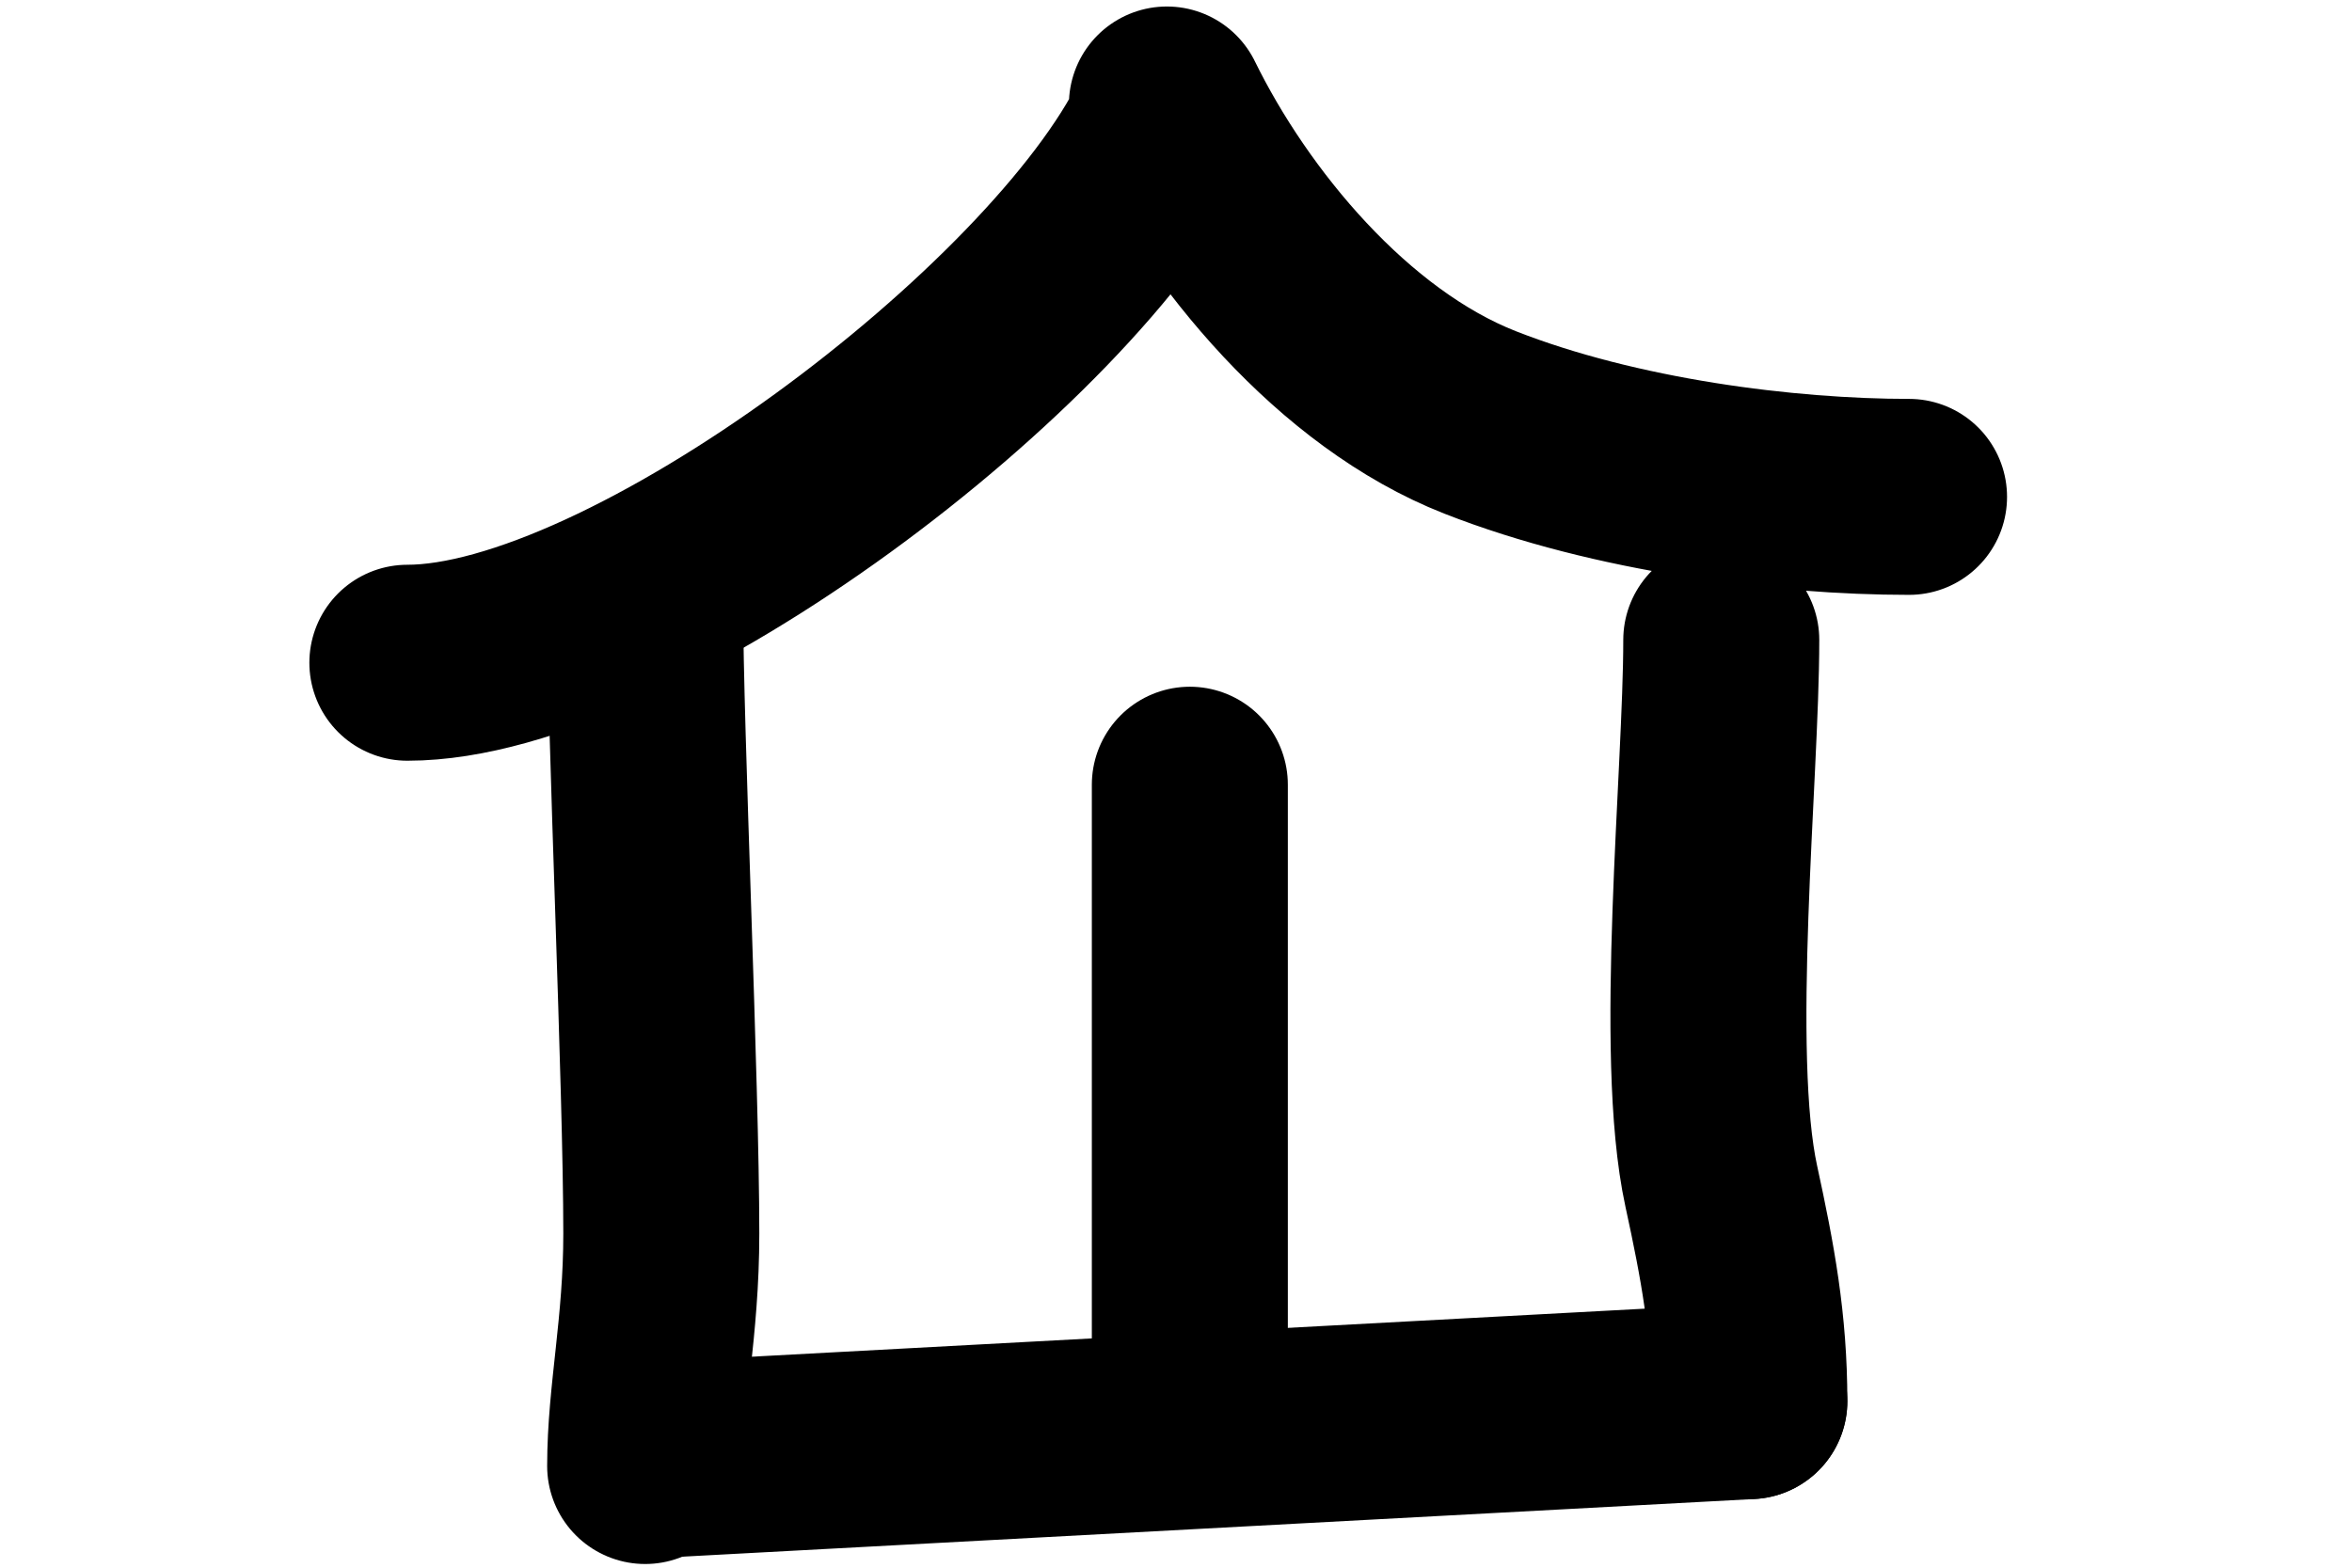
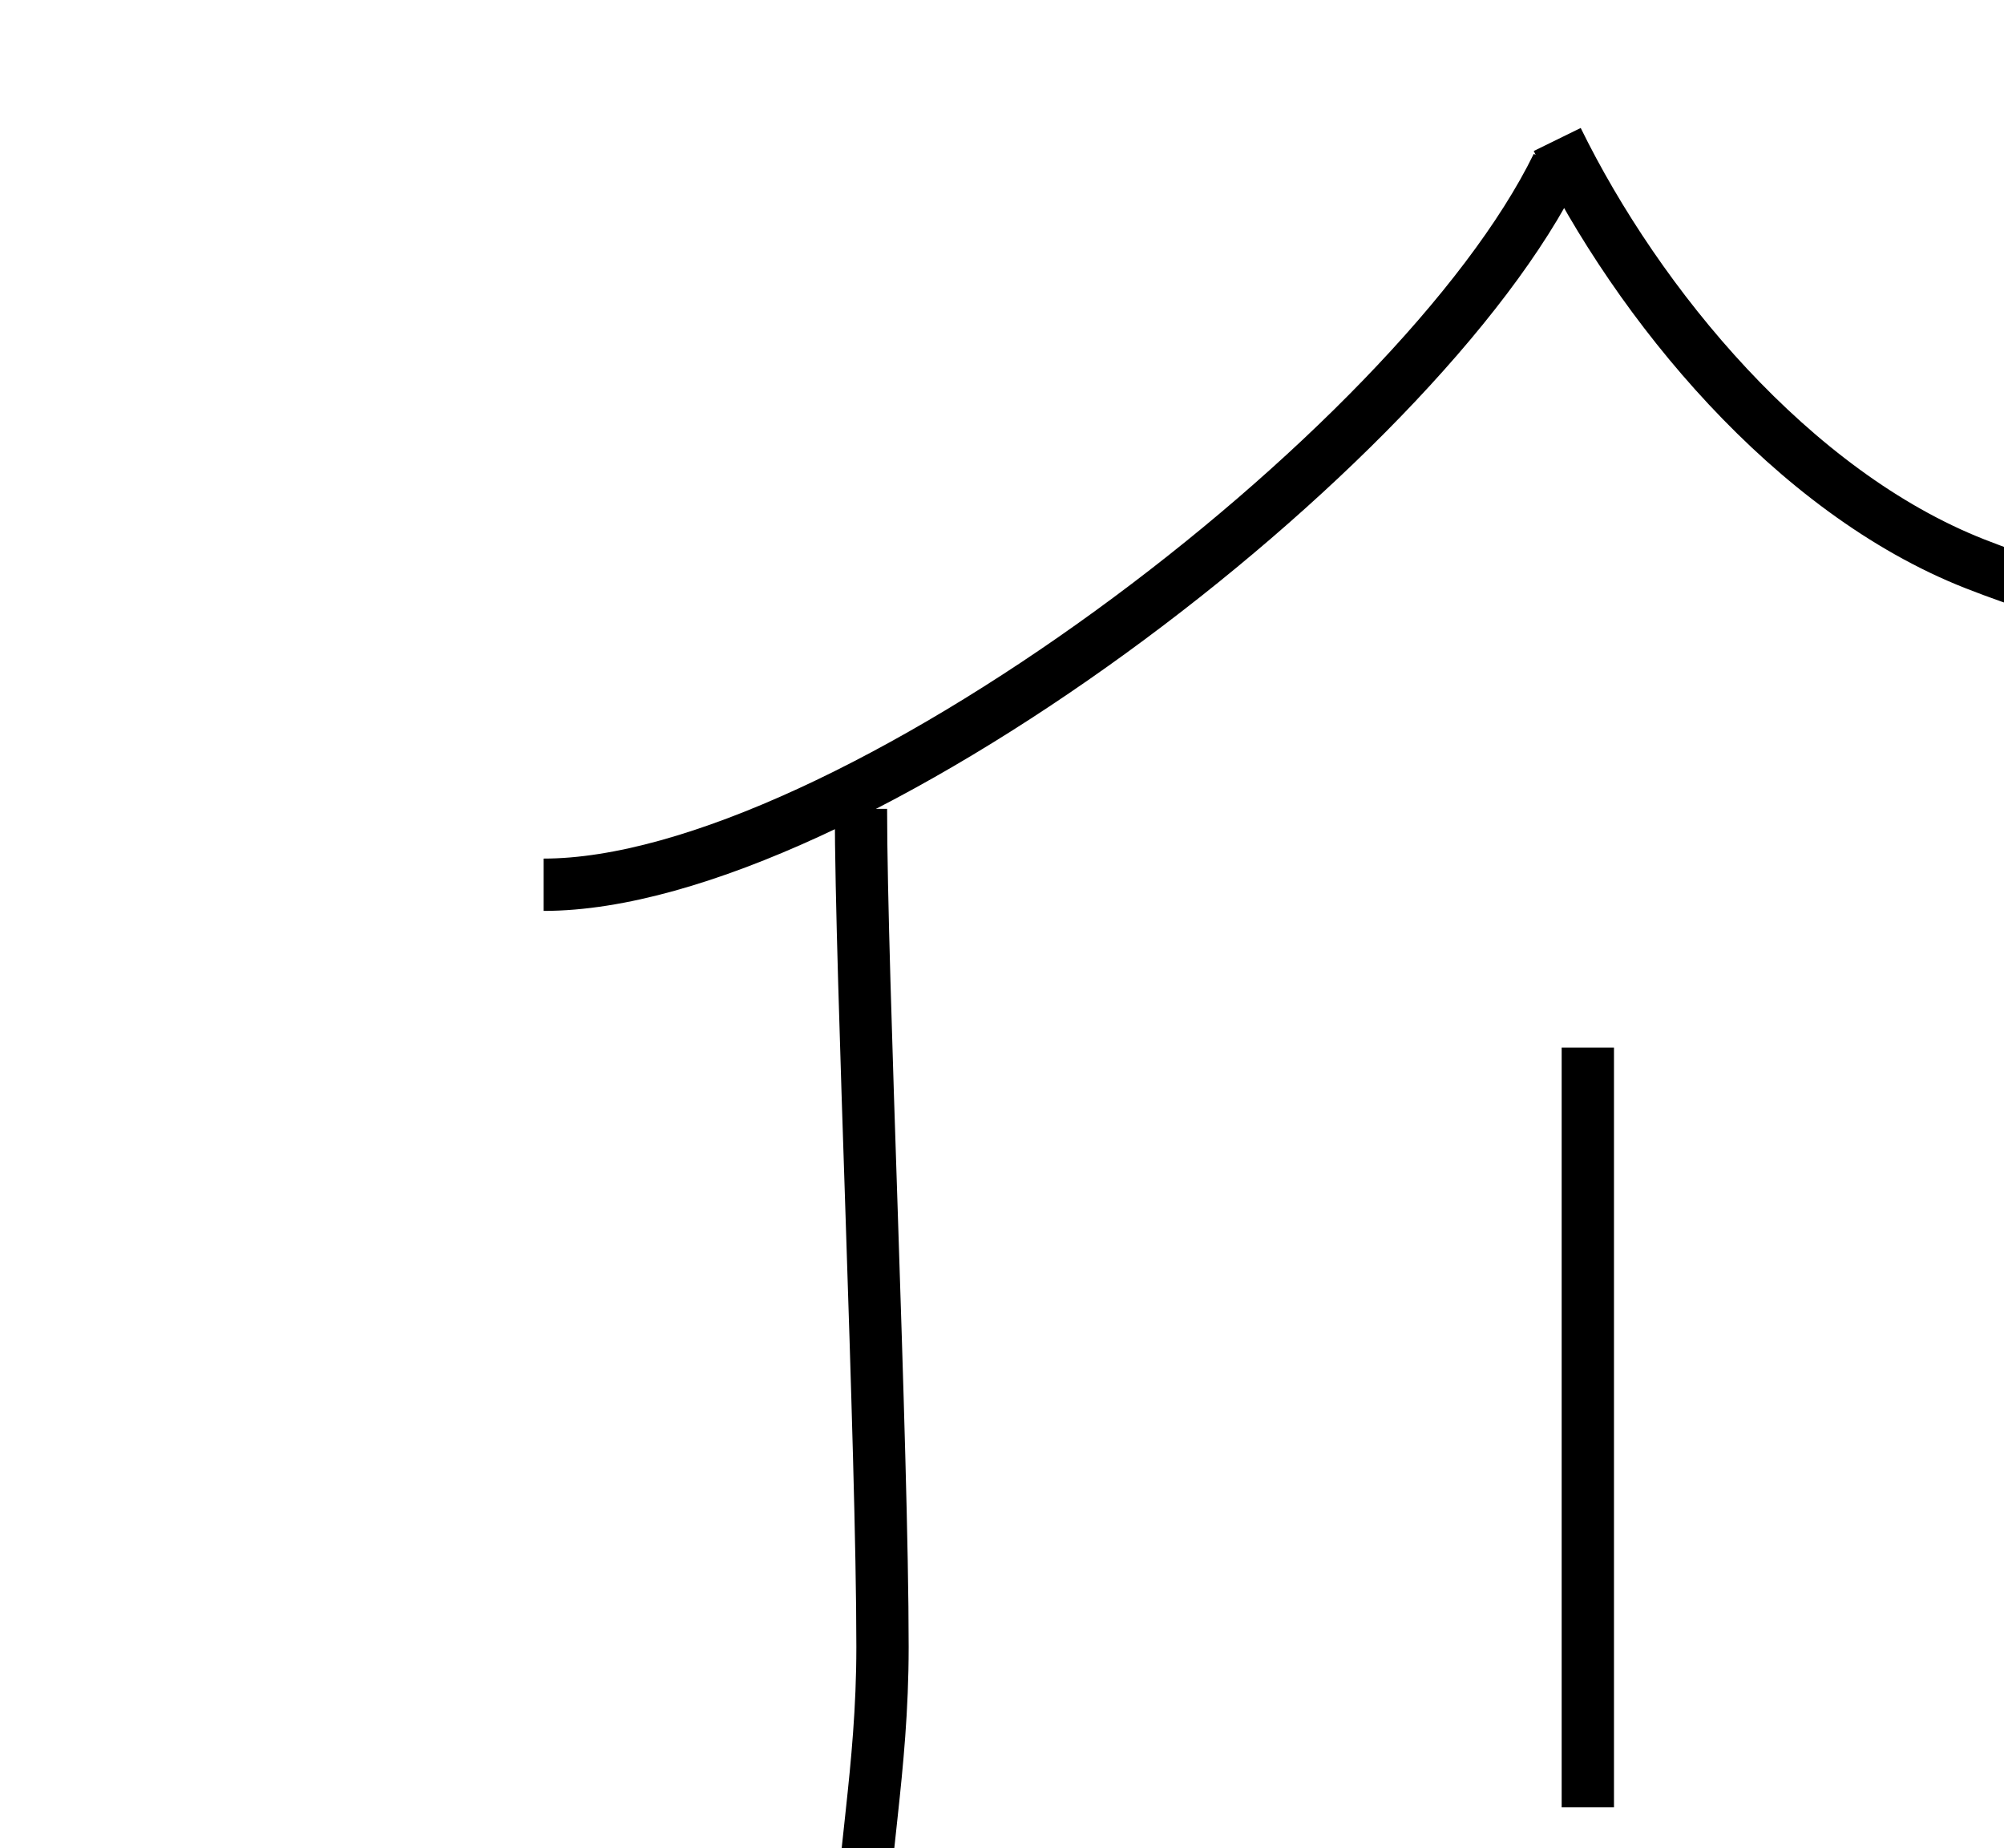
- <svg xmlns="http://www.w3.org/2000/svg" width="60" height="40" viewBox="0 0 60 40" fill="none">
-   <path d="M30.353 20.022L30.353 34.543" stroke="black" stroke-width="5" stroke-linecap="round" />
-   <path d="M10.392 16.91C16.129 16.91 27.105 8.61 29.768 3.161M29.768 2.666C31.316 5.823 34.263 9.405 37.755 10.777C41.223 12.139 45.55 12.678 48.7 12.678" stroke="black" stroke-width="5" stroke-linecap="round" />
-   <path d="M16.458 15.459C16.458 18.638 16.87 27.69 16.87 31.477C16.87 33.868 16.458 35.593 16.458 37.406" stroke="black" stroke-width="5" stroke-linecap="round" />
-   <path d="M43.91 16.328C43.91 19.78 43.173 26.873 43.91 30.266C44.33 32.197 44.626 33.782 44.626 35.751" stroke="black" stroke-width="5" stroke-linecap="round" />
-   <path d="M16.712 37.253L44.626 35.751" stroke="black" stroke-width="5" stroke-linecap="round" />
+ <svg xmlns="http://www.w3.org/2000/svg" fill="none" stroke="currentColor">
+   <path d="M30.353 20.022L30.353 34.543" />
+   <path d="M10.392 16.91C16.129 16.91 27.105 8.61 29.768 3.161M29.768 2.666C31.316 5.823 34.263 9.405 37.755 10.777C41.223 12.139 45.55 12.678 48.7 12.678" />
+   <path d="M16.458 15.459C16.458 18.638 16.87 27.69 16.87 31.477C16.87 33.868 16.458 35.593 16.458 37.406" />
+   <path d="M43.91 16.328C43.91 19.78 43.173 26.873 43.91 30.266C44.33 32.197 44.626 33.782 44.626 35.751" />
+   <path d="M16.712 37.253L44.626 35.751" />
</svg>
